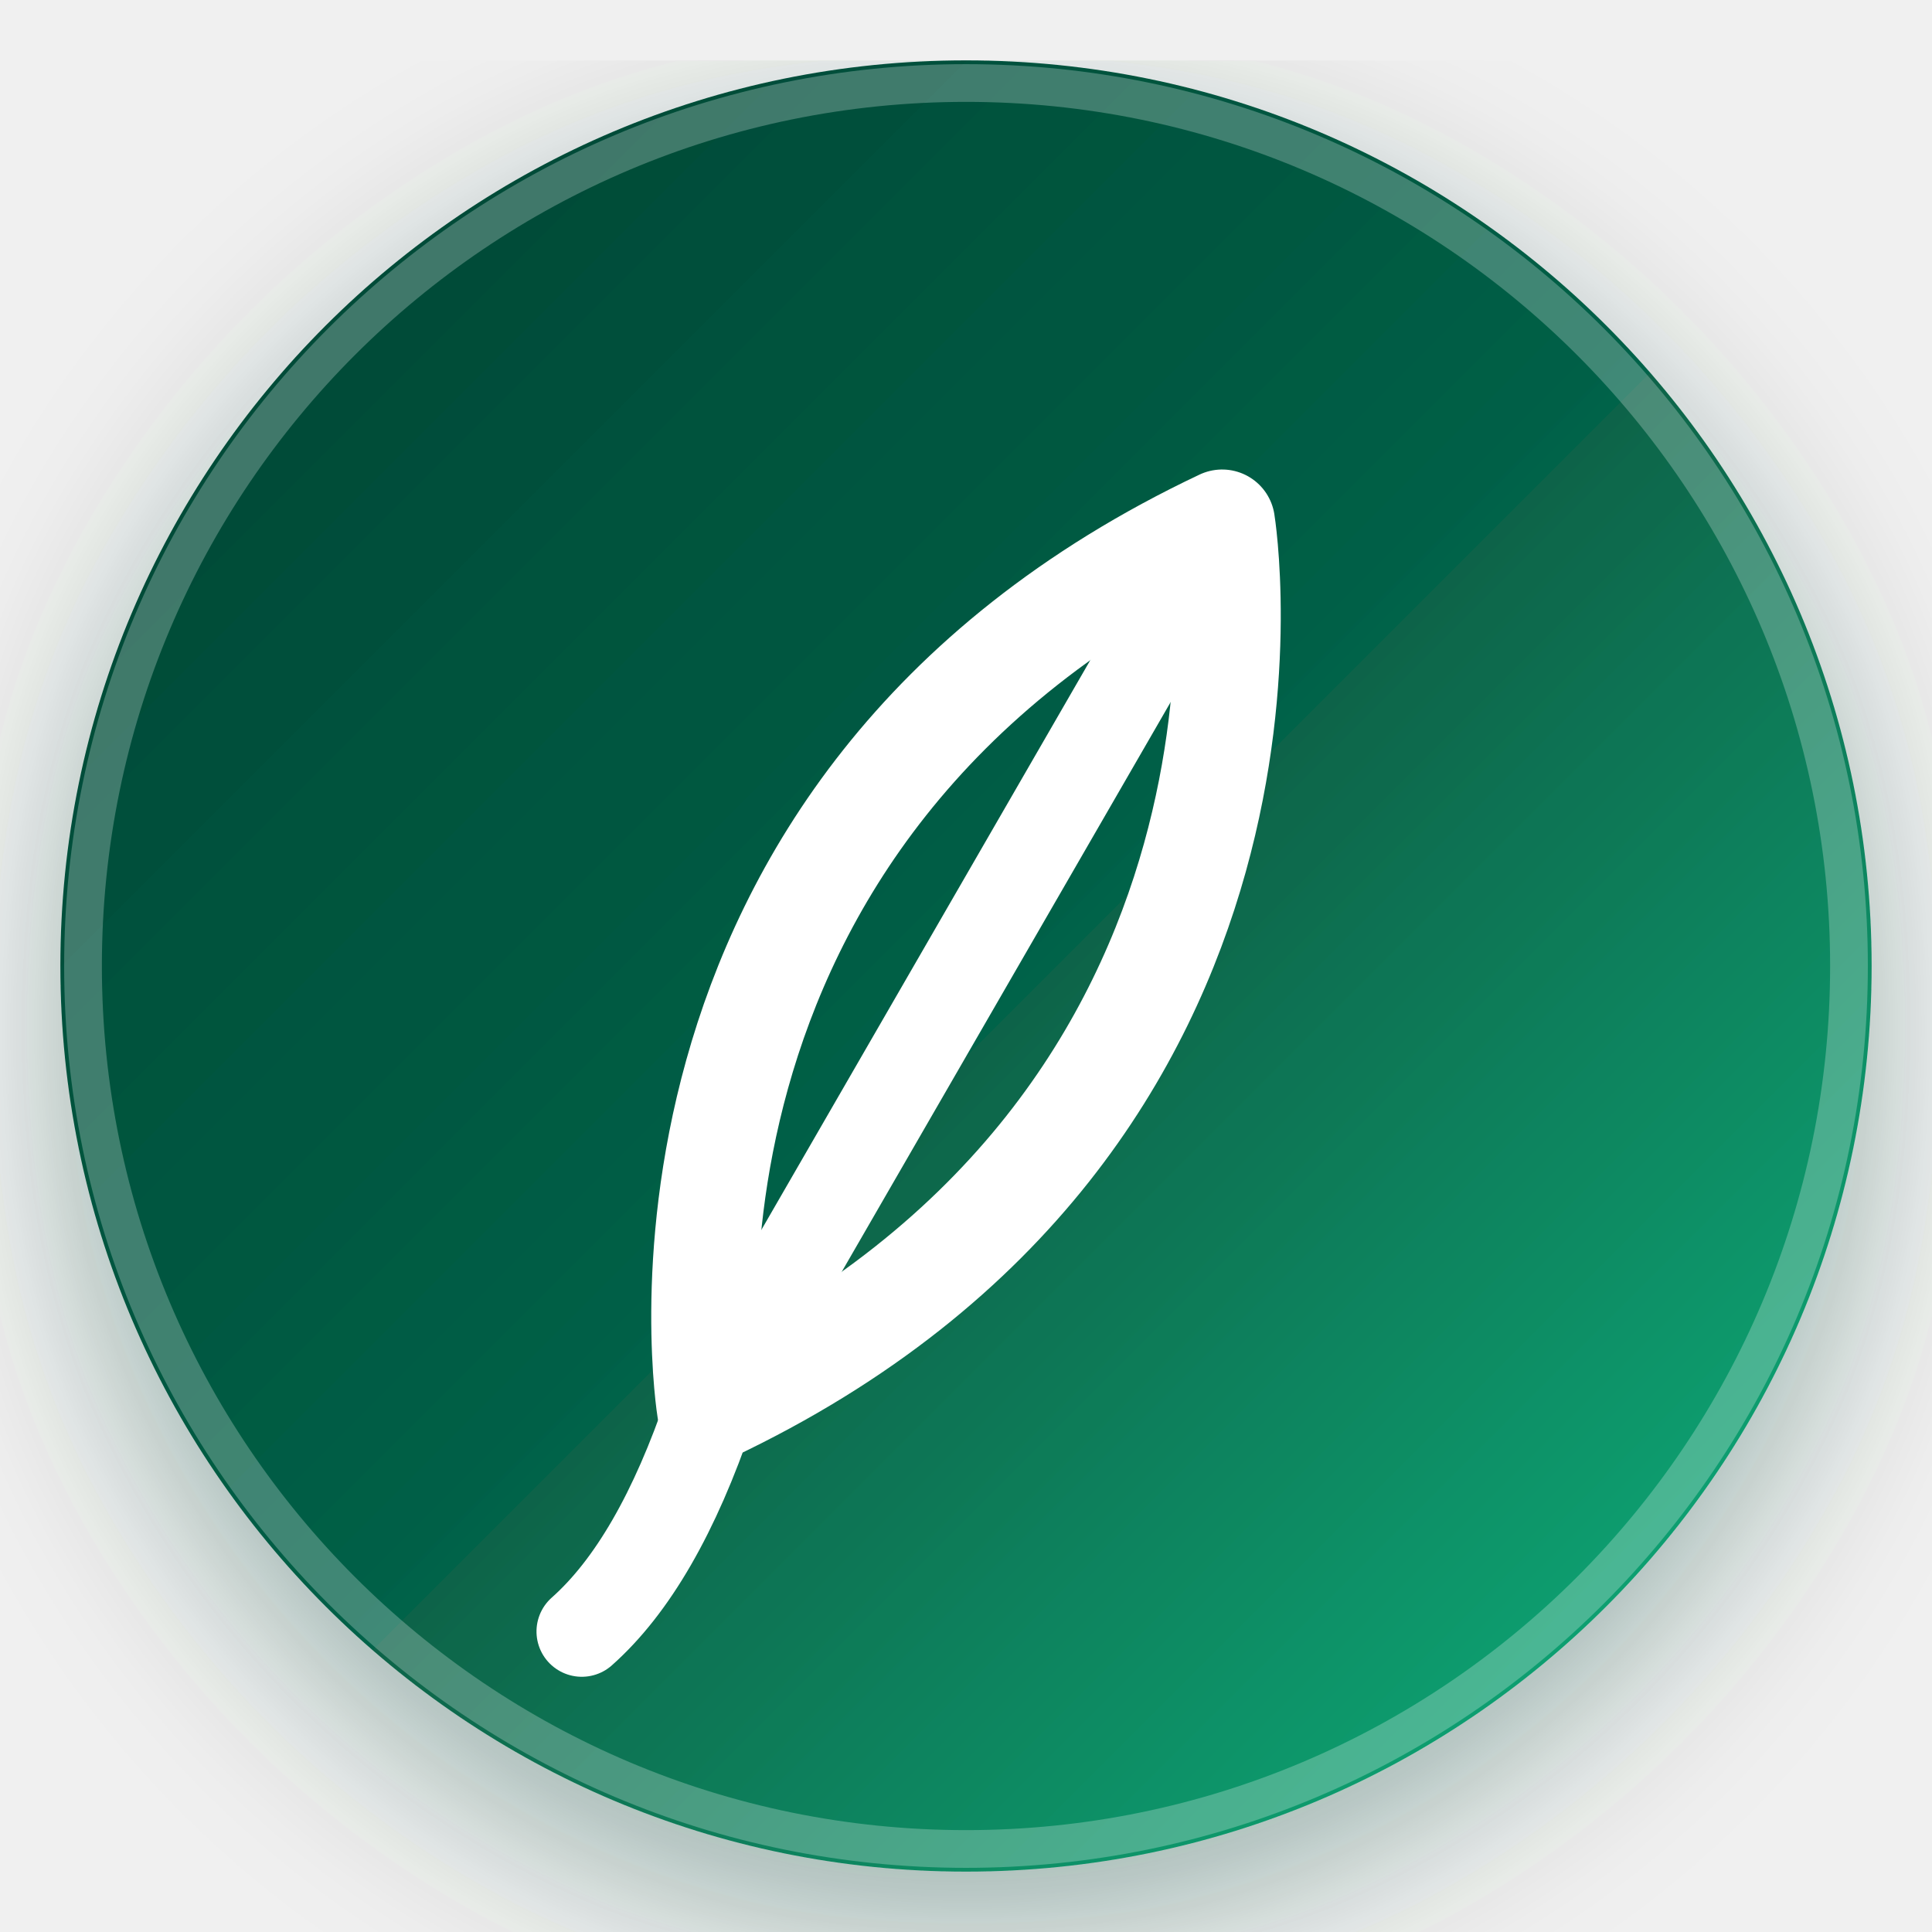
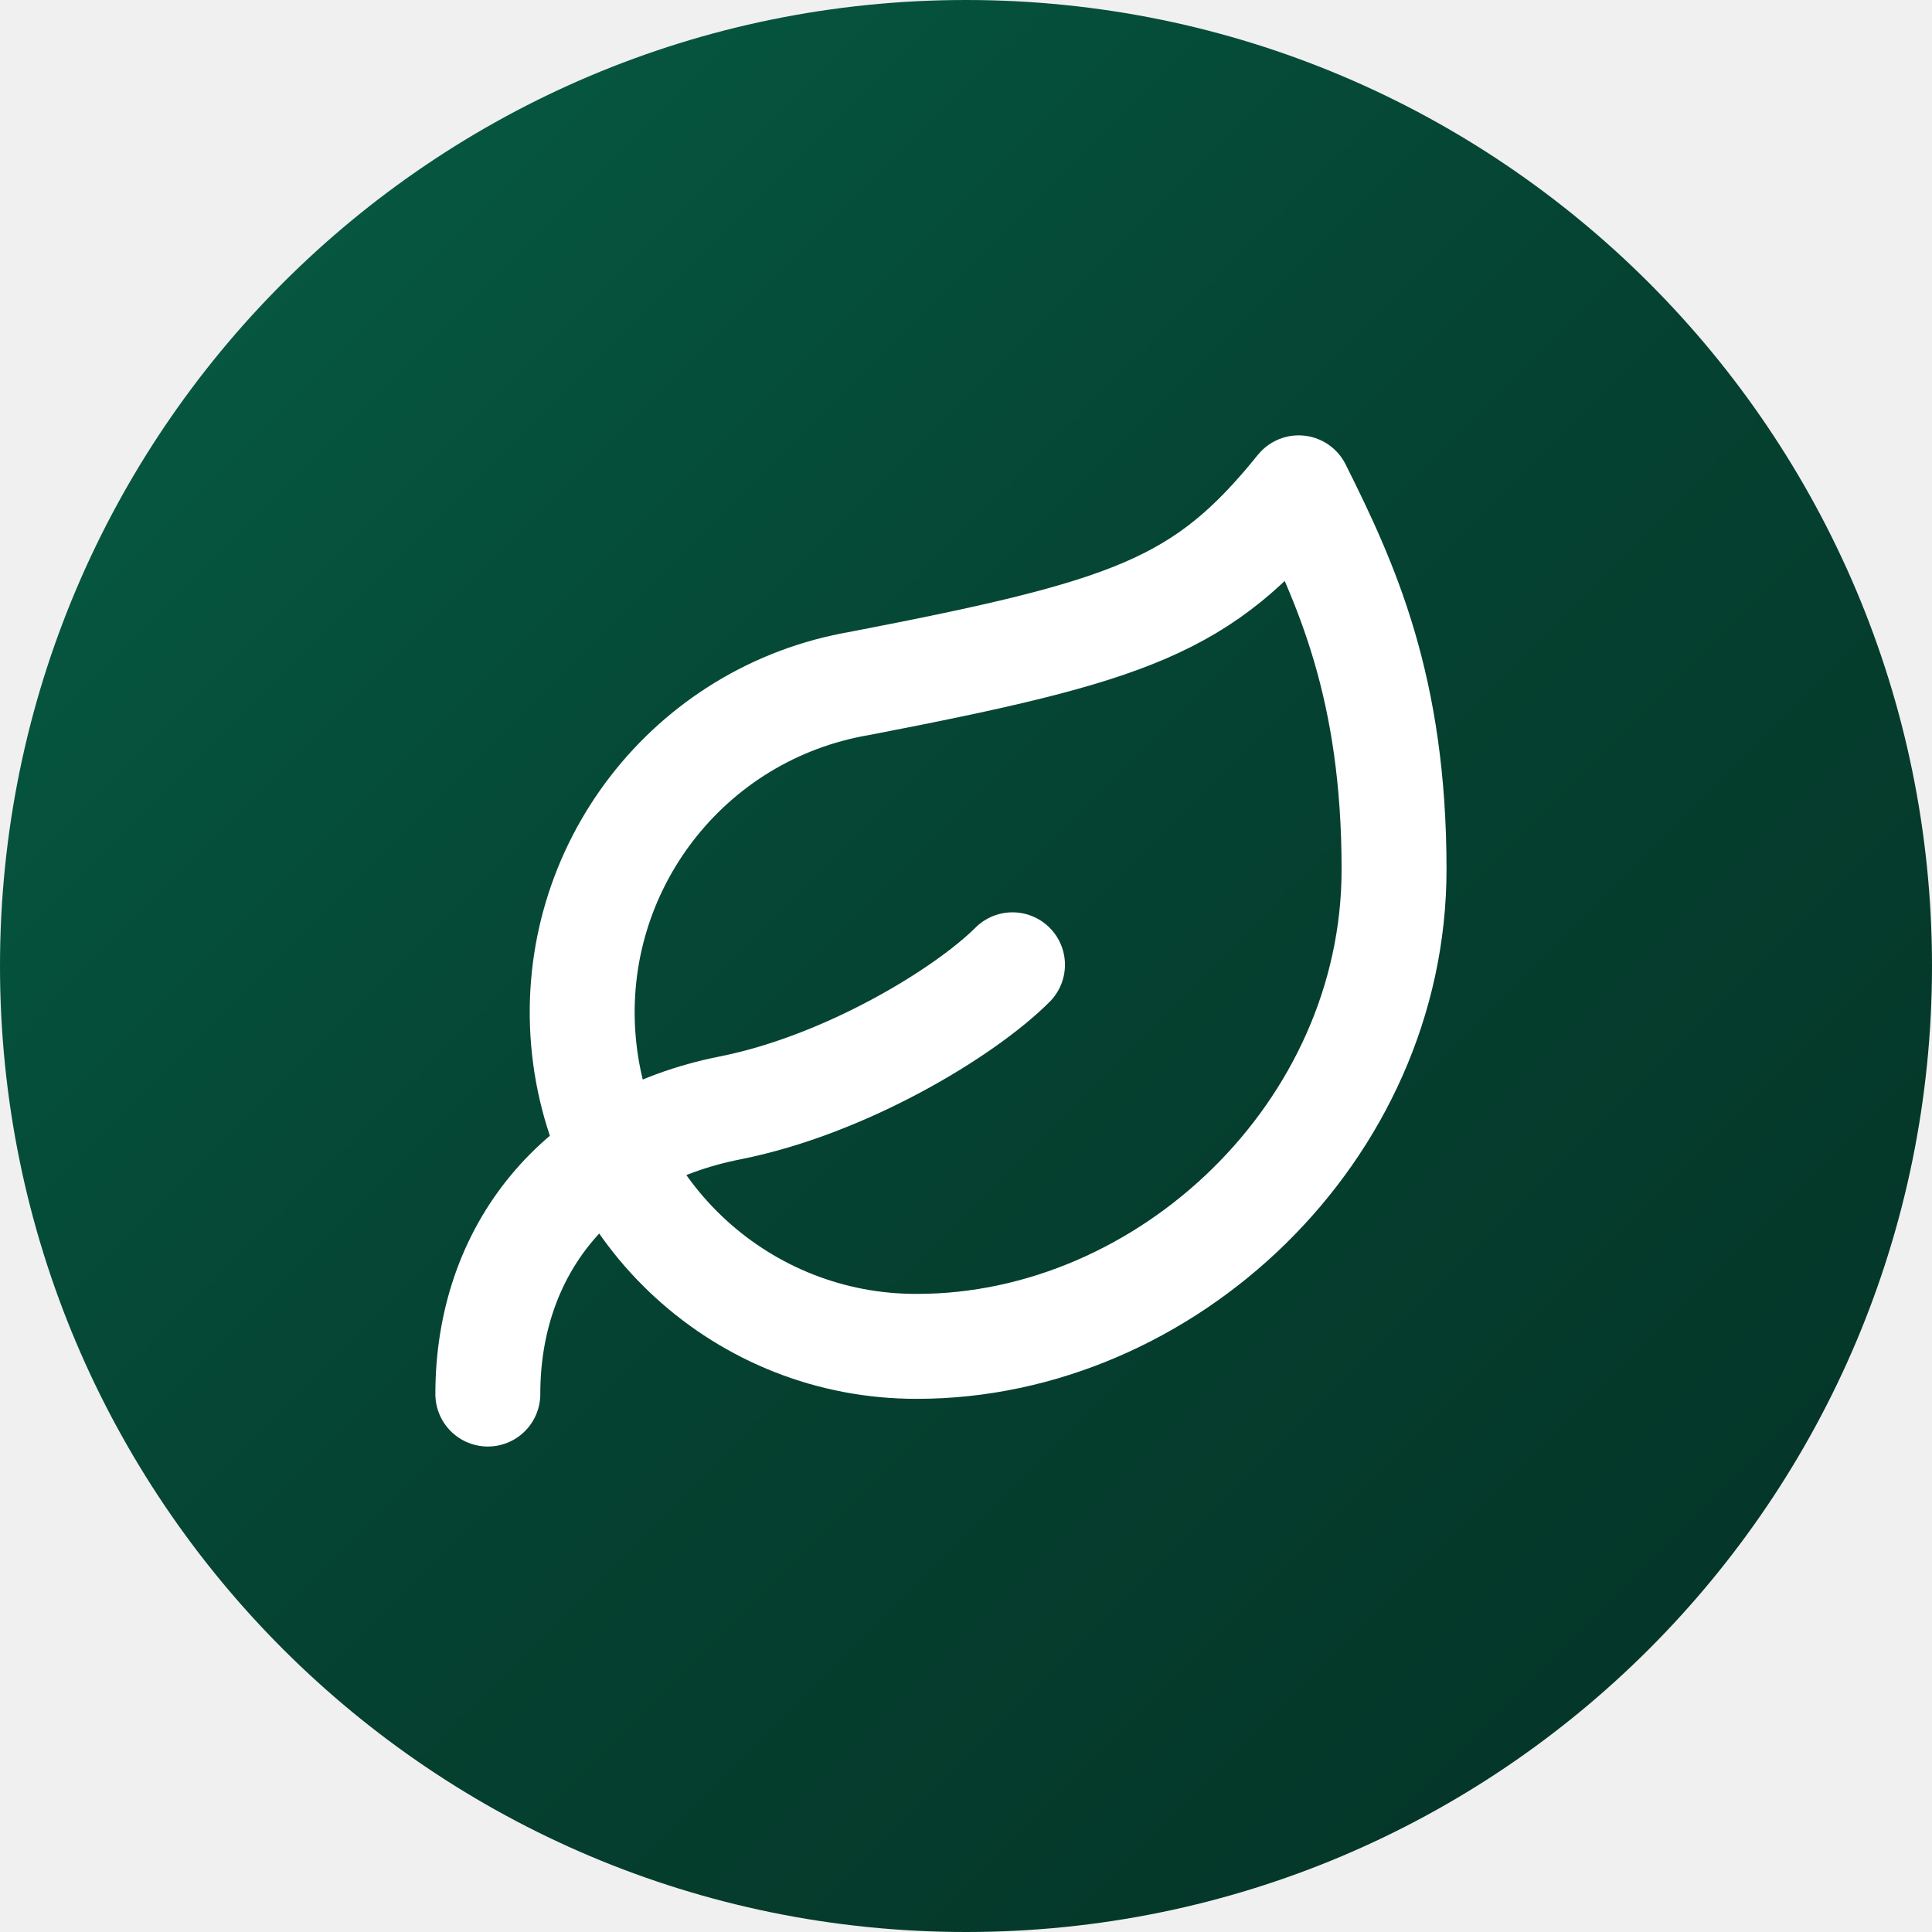
- <svg xmlns="http://www.w3.org/2000/svg" viewBox="0 0 128 128" width="100%" height="100%">
+ <svg xmlns="http://www.w3.org/2000/svg" viewBox="0 0 32 32" width="100%" height="100%">
  <defs>
-     <linearGradient id="urmiraEmeraldGrad" x1="0%" y1="0%" x2="100%" y2="100%">
-       <stop offset="0%" stop-color="#054231" />
-       <stop offset="50%" stop-color="#065f46" />
-       <stop offset="100%" stop-color="#10b981" />
+     <linearGradient id="headerLogoLeafGrad" x1="0%" y1="0%" x2="100%" y2="100%">
+       <stop offset="0%" stop-color="#065f46" />
+       <stop offset="50%" stop-color="#054231" />
+       <stop offset="100%" stop-color="#043225" />
    </linearGradient>
-     <filter id="softGlow" x="-20%" y="-20%" width="140%" height="140%">
-       <feDropShadow dx="0" dy="4" stdDeviation="6" flood-color="#054231" flood-opacity="0.35" />
-     </filter>
  </defs>
-   <circle cx="64" cy="64" r="60" fill="url(#urmiraEmeraldGrad)" filter="url(#softGlow)" />
-   <circle cx="64" cy="64" r="58.5" fill="none" stroke="rgba(255, 255, 255, 0.25)" stroke-width="2.5" />
-   <g transform="translate(64,64) rotate(-15) translate(-64,-64)">
-     <path d="M40 88 C40 88 44 48 88 40 C88 40 84 80 40 88 Z" fill="none" stroke="#ffffff" stroke-width="7" stroke-linecap="round" stroke-linejoin="round" />
-     <path d="M40 88 C54 74 68 60 88 40" fill="none" stroke="#ffffff" stroke-width="6" stroke-linecap="round" />
-     <path d="M40 88 C36 94 32 98 28 100" fill="none" stroke="#ffffff" stroke-width="6" stroke-linecap="round" />
+   <circle cx="16" cy="16" r="16" fill="url(#headerLogoLeafGrad)" />
+   <g transform="translate(6.5, 6.5) scale(0.79)" fill="none" stroke="#ffffff" stroke-width="2.2" stroke-linecap="round" stroke-linejoin="round">
+     <path d="M11 20A7 7 0 0 1 9.8 6.1C15.5 5 17 4.48 19 2c1 2 2 4.18 2 8 0 5.5-4.78 10-10 10Z" />
+     <path d="M2 21c0-3 1.85-5.36 5.08-6C9.5 14.52 12 13 13 12" />
  </g>
</svg>
